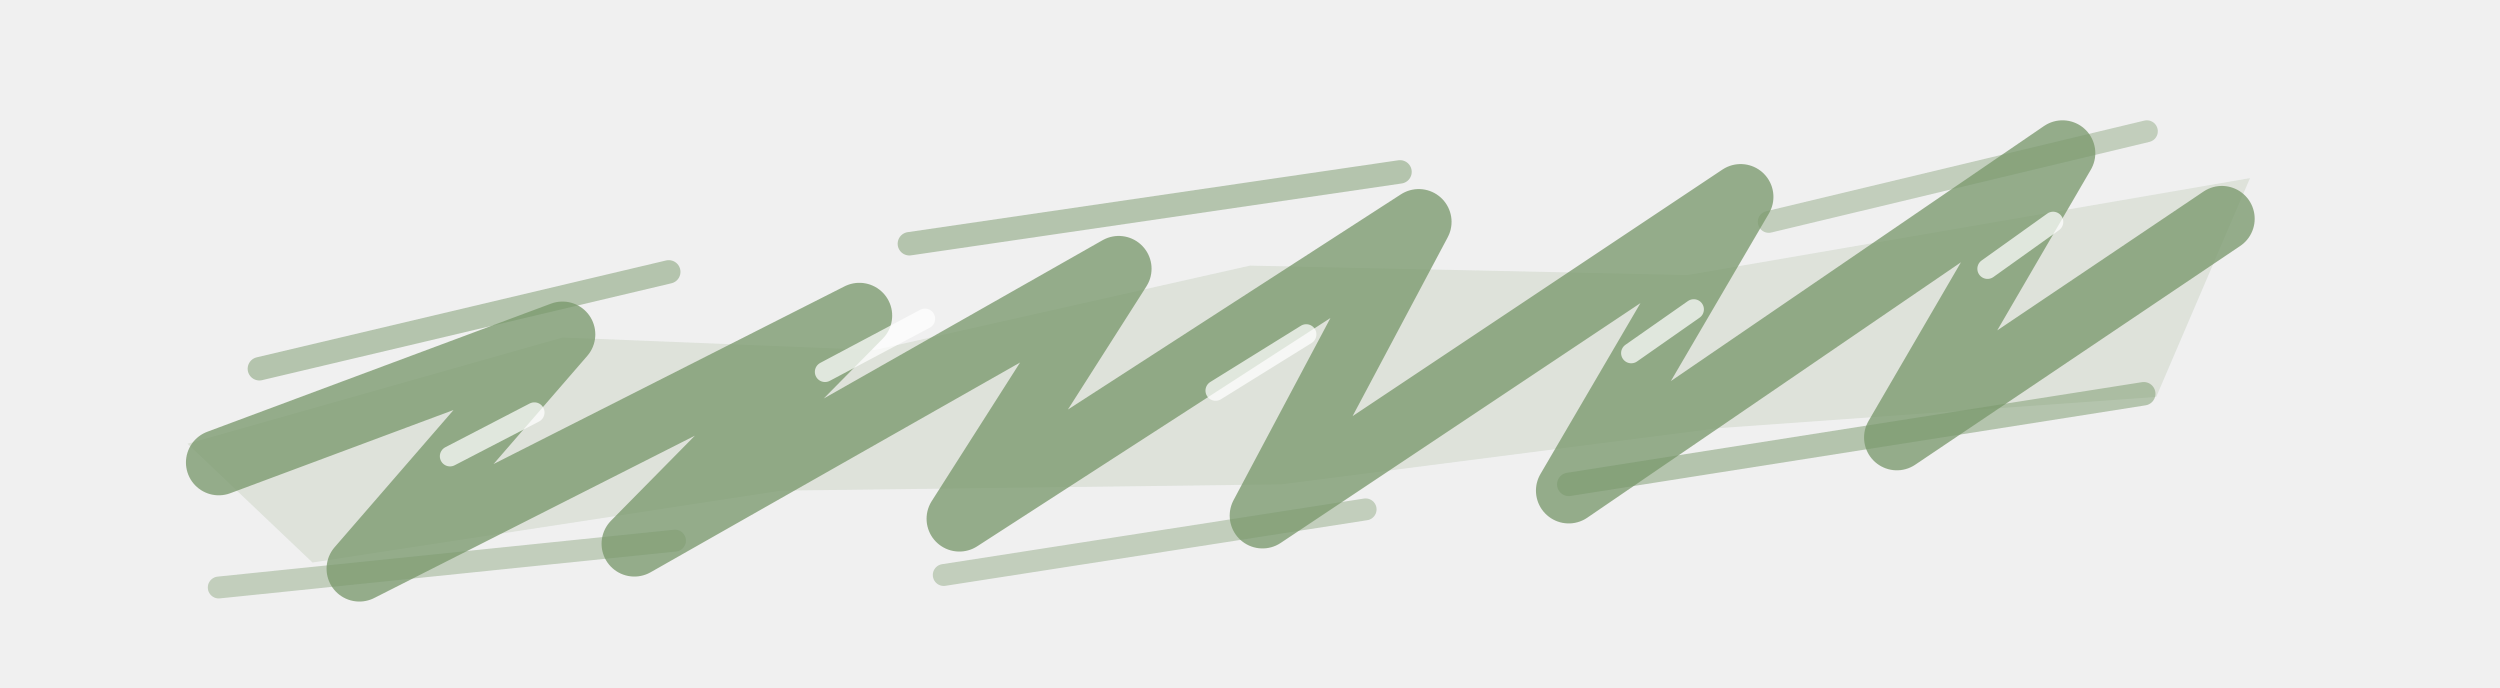
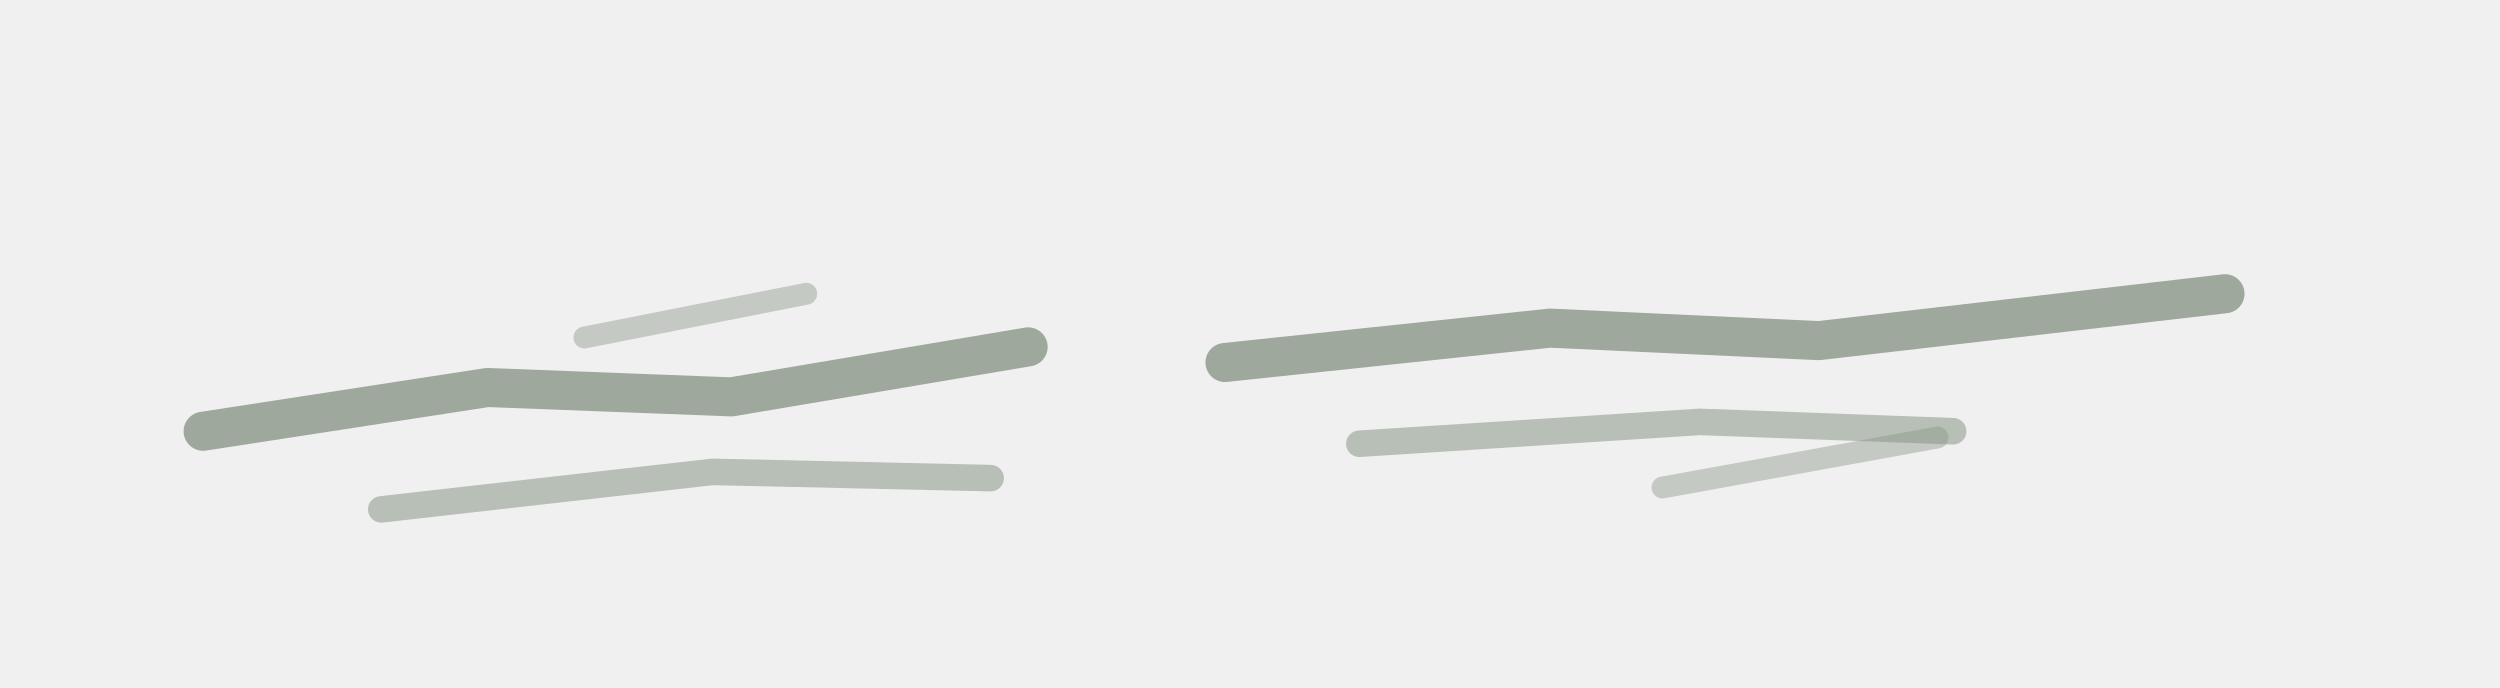
<svg xmlns="http://www.w3.org/2000/svg" viewBox="0 0 80 22" fill="none">
-   <path d="M6 14.2 18 10.8 28 11.2 40 8.5 54 8.8 72 5.7 69 12.7 55 13.7 41 15.5 25 15.7 10 18Z" fill="#88a177" opacity=".18" />
-   <g stroke="#78976a" stroke-linecap="round" stroke-linejoin="round">
-     <path d="m7 14.8 11-4.1-6.5 7.5 16-8.1-7.2 7.3 15.5-8.8-5.1 8 14.7-9.5-5 9.4 15.3-10.2-5.5 9.4 15.8-10.8-5.3 9.1 10.4-7" stroke-width="2.1" opacity=".76" />
-     <path d="m8.3 11.8 13.1-3.1m7.7-.9 15.7-2.3m5.4 10 18.4-2.9" stroke-width=".75" opacity=".5" />
-     <path d="m7 18.8 14.6-1.5m8.6 1.1 13.5-2.1m12.9-9.2 12.1-2.9" stroke-width=".7" opacity=".39" />
-   </g>
-   <g stroke="#fff" stroke-linecap="round" opacity=".72">
-     <path d="m14.4 14.6 2.7-1.4m9.3-1.3 3.2-1.7m9.3 2.3 2.9-1.8m10.4.6 2-1.4m9.4-1.3 2.1-1.5" stroke-width=".65" />
+   <g stroke="#879385" stroke-linecap="round" stroke-linejoin="round">
+     <path d="m6.5 13.8 9.1-1.4 7.8.3 9.5-1.6m6.3.5 10.4-1.1 8.6.4 13-1.5" stroke-width="1.25" opacity=".78" />
+     <path d="m12.2 16.3 10.6-1.2 8.9.2m11.8-1.1 10.9-.7 8.1.3" stroke-width=".85" opacity=".53" />
+     <path d="m18.7 10.8 7.1-1.4m27.4 6.2 8.8-1.6" stroke-width=".7" opacity=".42" />
  </g>
</svg>
